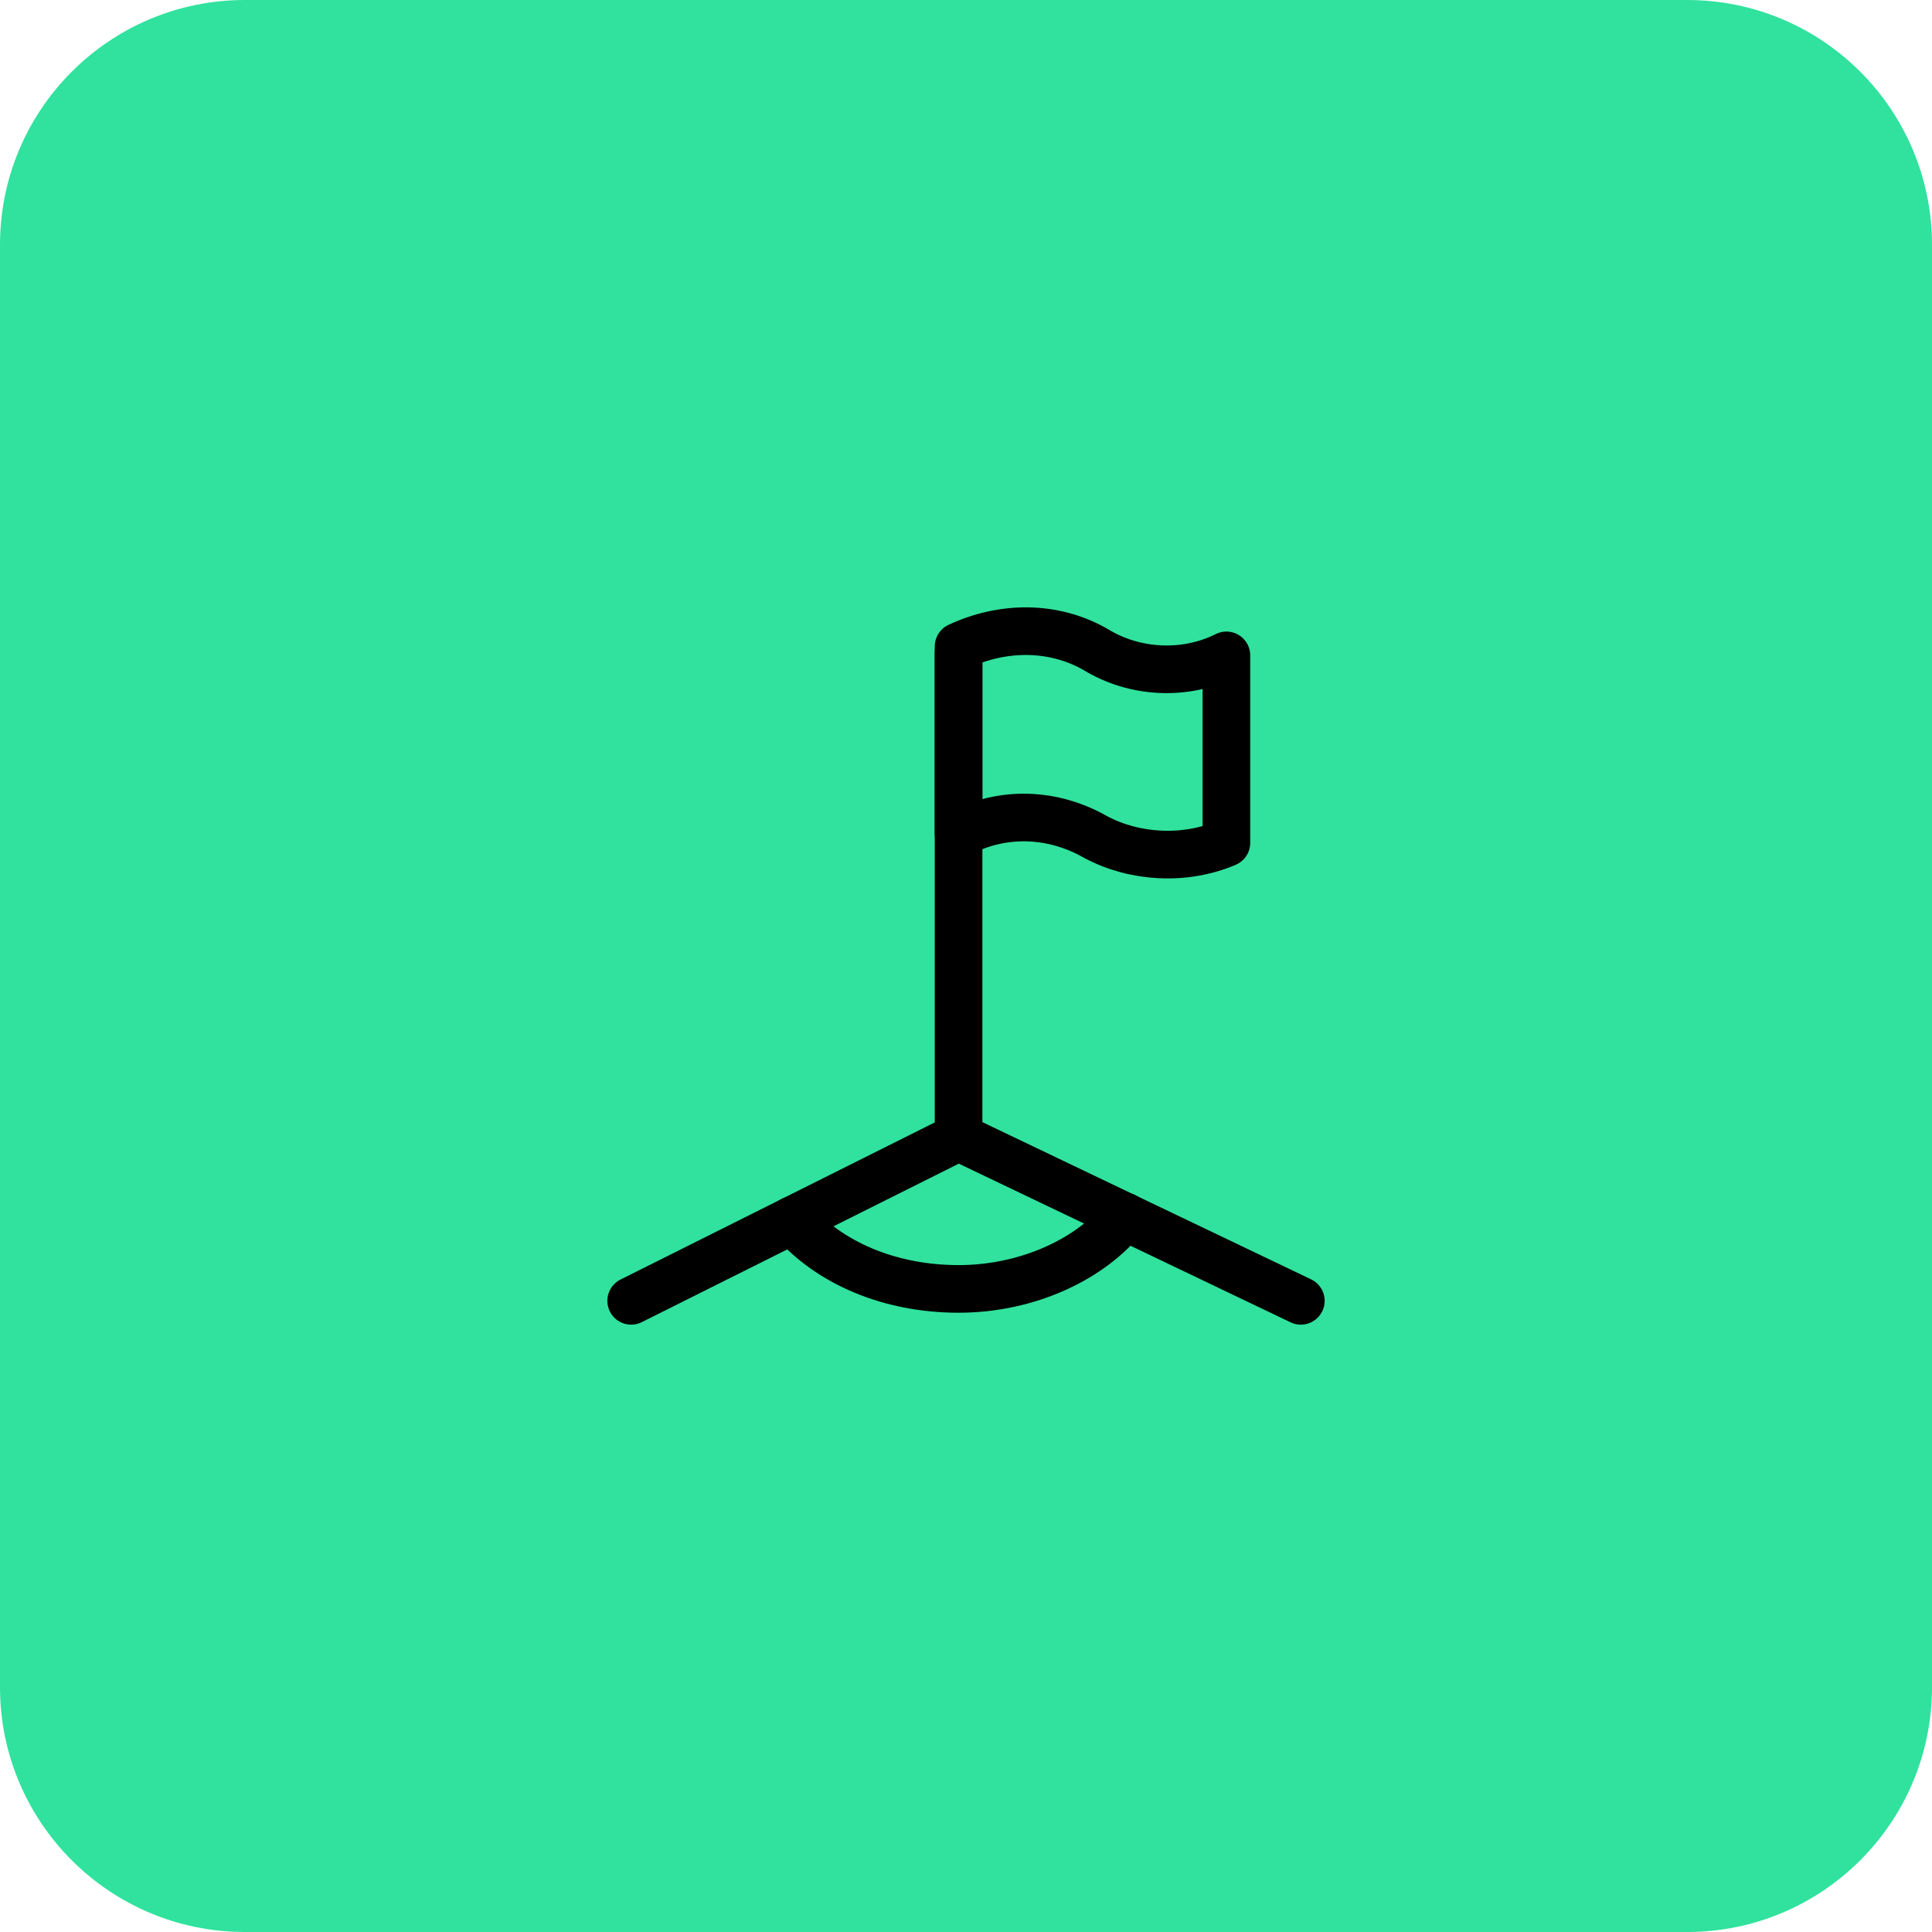
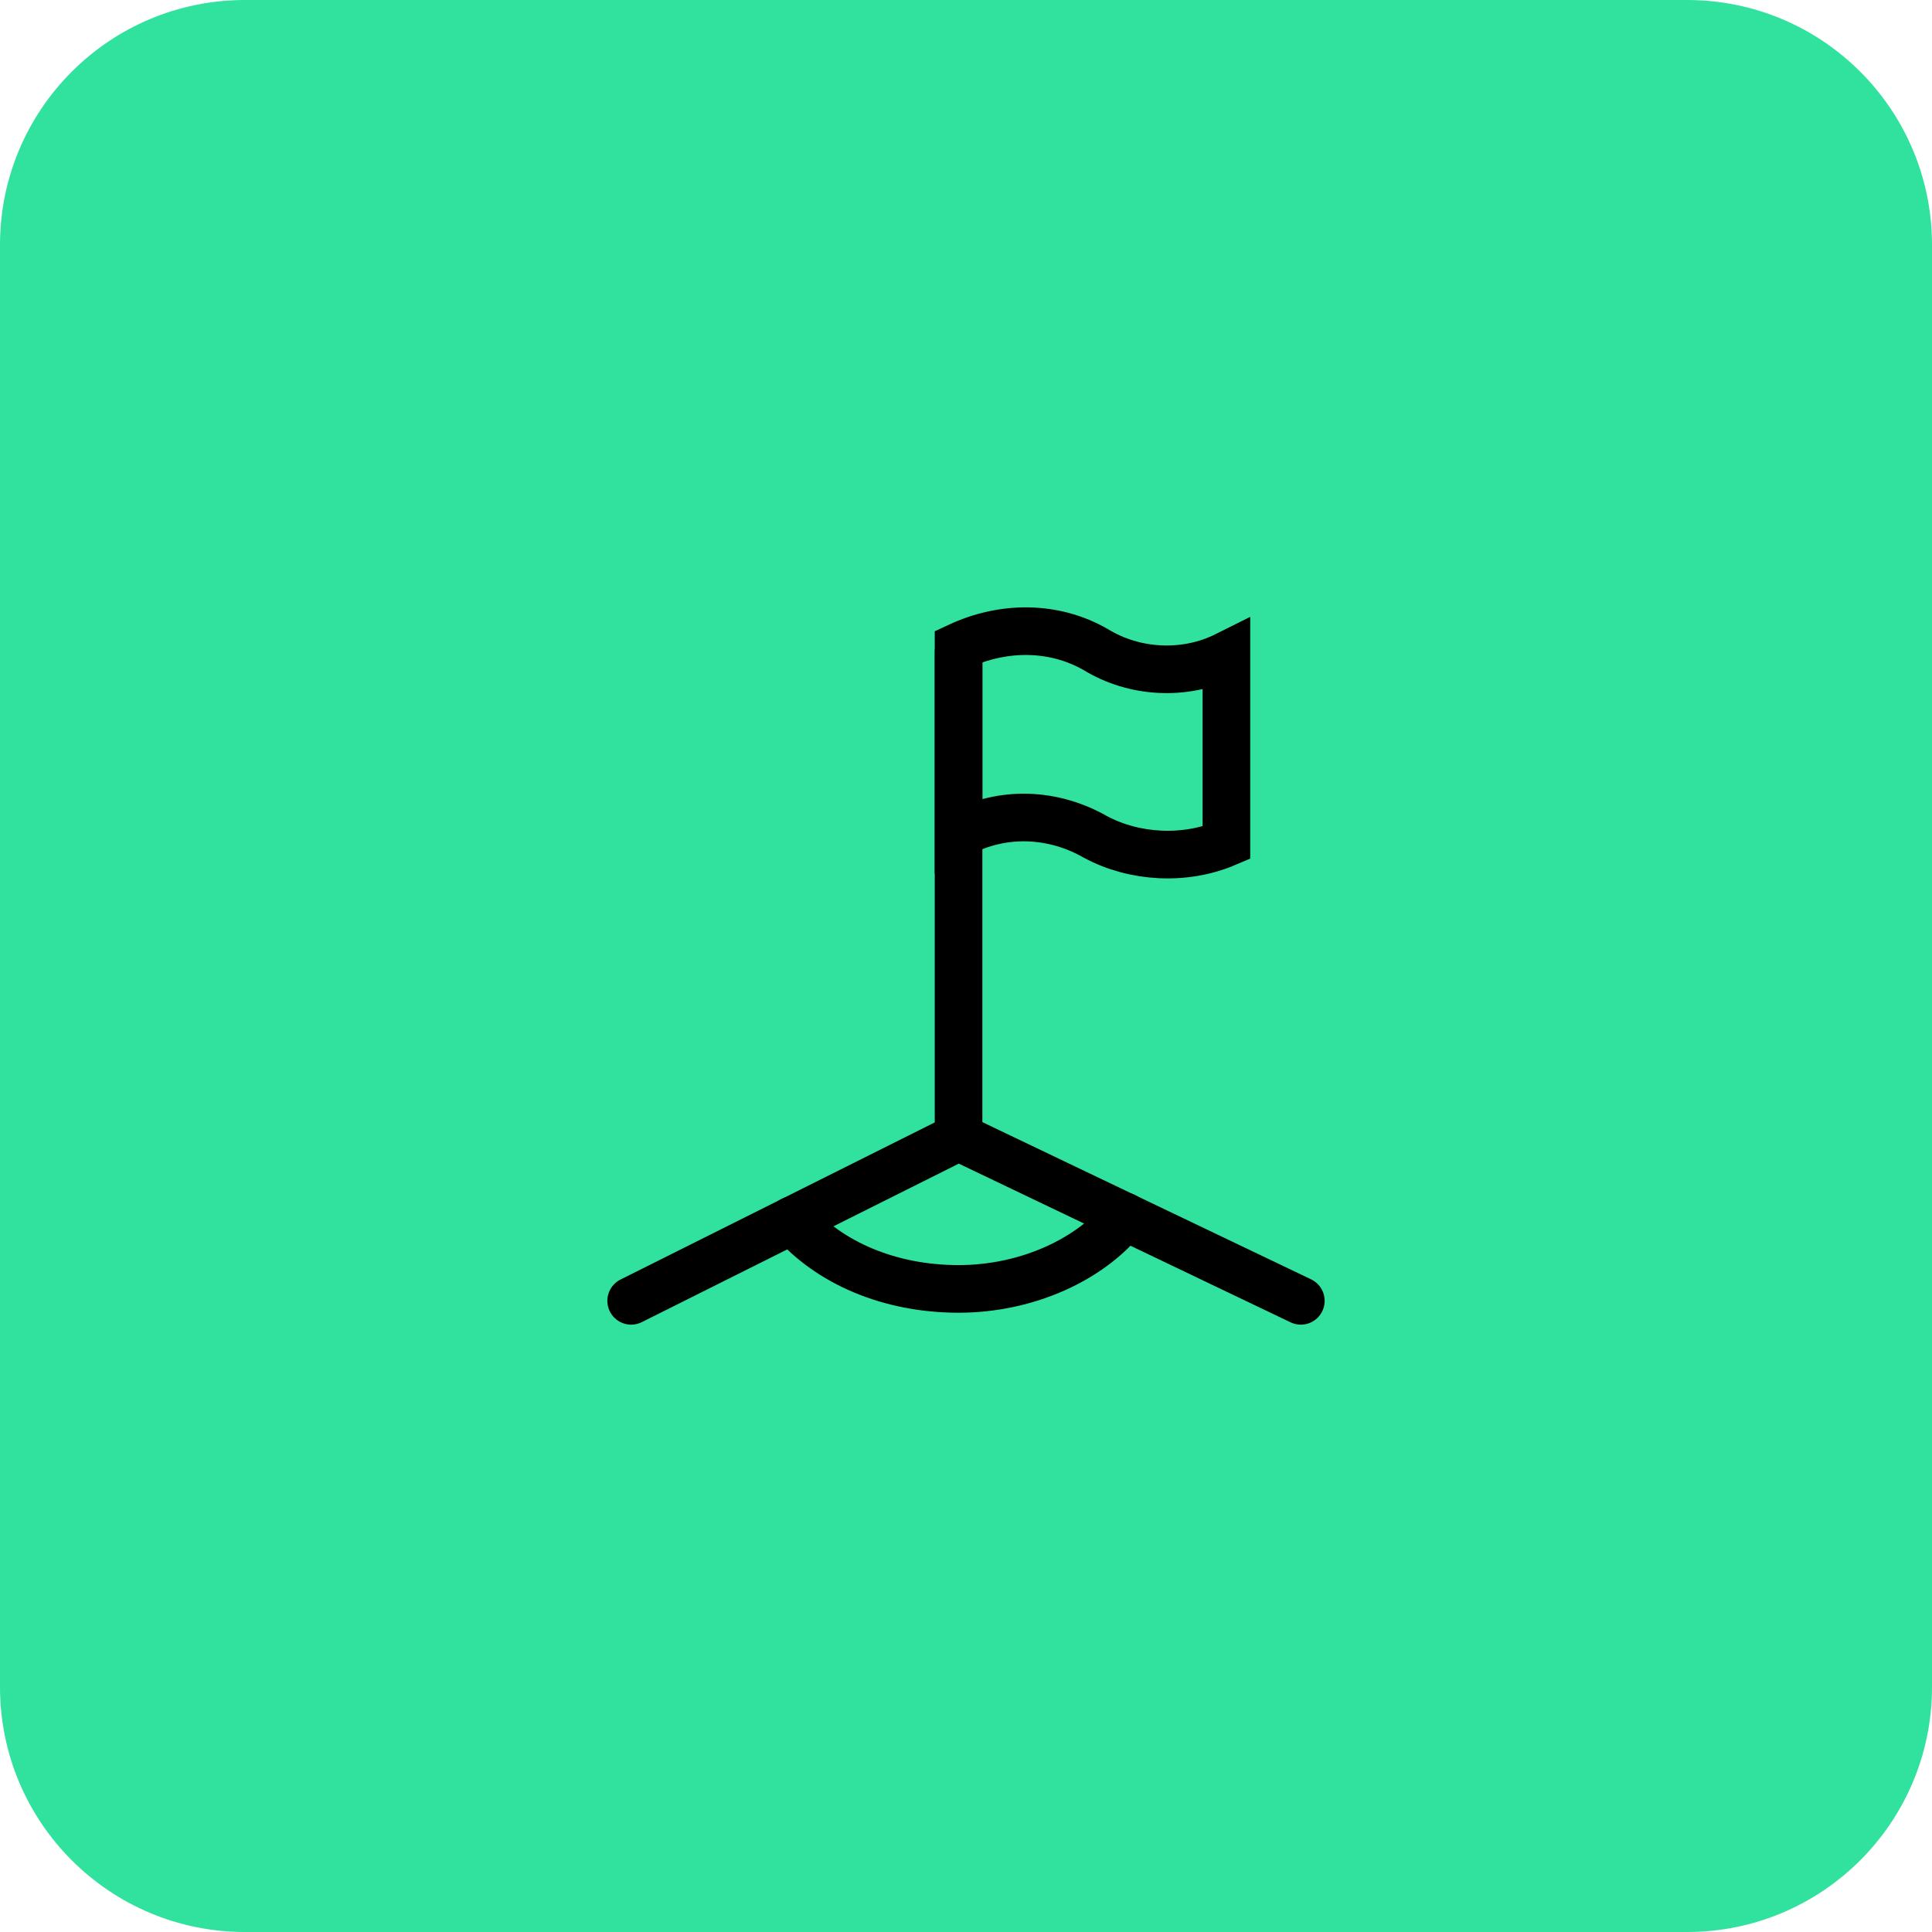
<svg xmlns="http://www.w3.org/2000/svg" width="71" height="71" viewBox="0 0 71 71" fill="none">
  <rect width="71" height="71" rx="9" fill="#30E29D" />
-   <path d="M23.195 47.805L35.227 41.789L47.805 47.805" stroke="black" stroke-width="1.75" stroke-miterlimit="10" stroke-linecap="round" stroke-linejoin="round" />
-   <path d="M41.332 44.703C40.111 46.257 37.78 47.367 35.227 47.367C32.673 47.367 30.449 46.394 29.117 44.84" stroke="black" stroke-width="1.75" stroke-miterlimit="10" stroke-linecap="round" stroke-linejoin="round" />
-   <path d="M35.227 41.789V23.968" stroke="black" stroke-width="1.75" stroke-miterlimit="10" stroke-linecap="round" stroke-linejoin="round" />
-   <path d="M45.07 30.975C43.539 31.631 41.68 31.522 40.258 30.757C38.727 29.882 36.867 29.772 35.227 30.647V23.756C36.867 22.991 38.727 22.991 40.258 23.866C41.68 24.741 43.539 24.85 45.07 24.085V30.975Z" stroke="black" stroke-width="1.75" stroke-miterlimit="10" stroke-linecap="round" stroke-linejoin="round" />
+   <path d="M23.195 47.805L35.227 41.789L47.805 47.805" stroke="black" stroke-width="1.75" stroke-miterlimit="10" stroke-linecap="round" strokeLinejoin="round" />
+   <path d="M41.332 44.703C40.111 46.257 37.78 47.367 35.227 47.367C32.673 47.367 30.449 46.394 29.117 44.84" stroke="black" stroke-width="1.75" stroke-miterlimit="10" stroke-linecap="round" strokeLinejoin="round" />
+   <path d="M35.227 41.789V23.968" stroke="black" stroke-width="1.75" stroke-miterlimit="10" stroke-linecap="round" strokeLinejoin="round" />
+   <path d="M45.07 30.975C43.539 31.631 41.68 31.522 40.258 30.757C38.727 29.882 36.867 29.772 35.227 30.647V23.756C36.867 22.991 38.727 22.991 40.258 23.866C41.68 24.741 43.539 24.85 45.07 24.085V30.975Z" stroke="black" stroke-width="1.75" stroke-miterlimit="10" stroke-linecap="round" strokeLinejoin="round" />
</svg>
